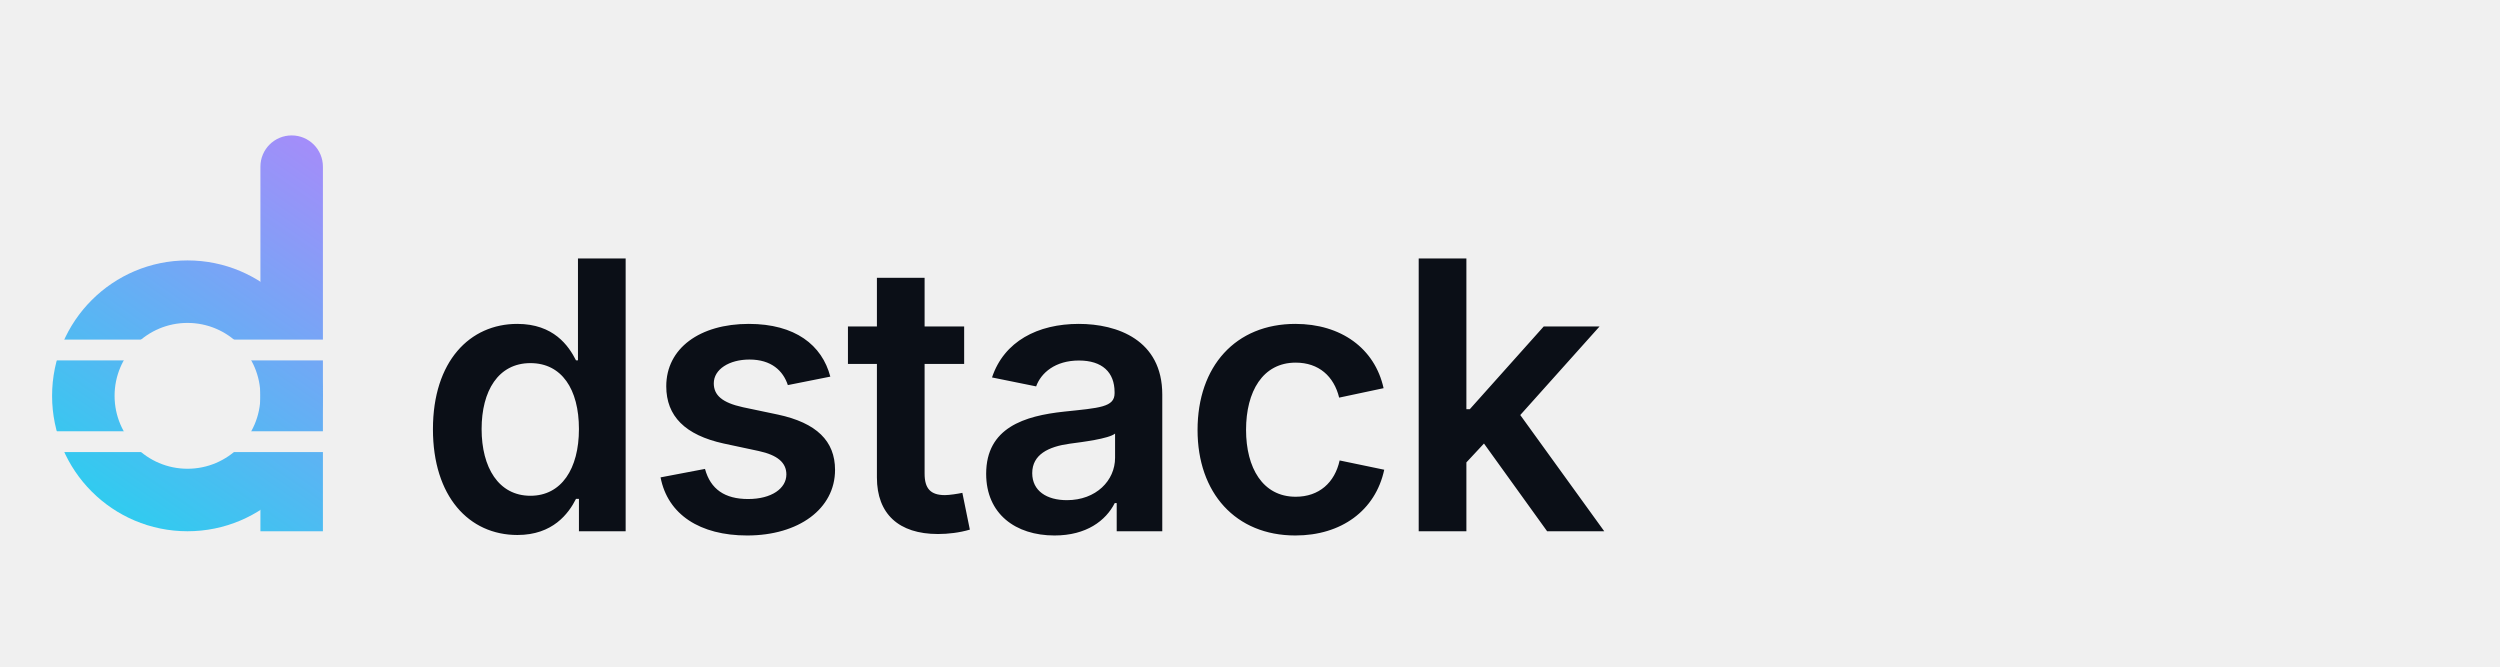
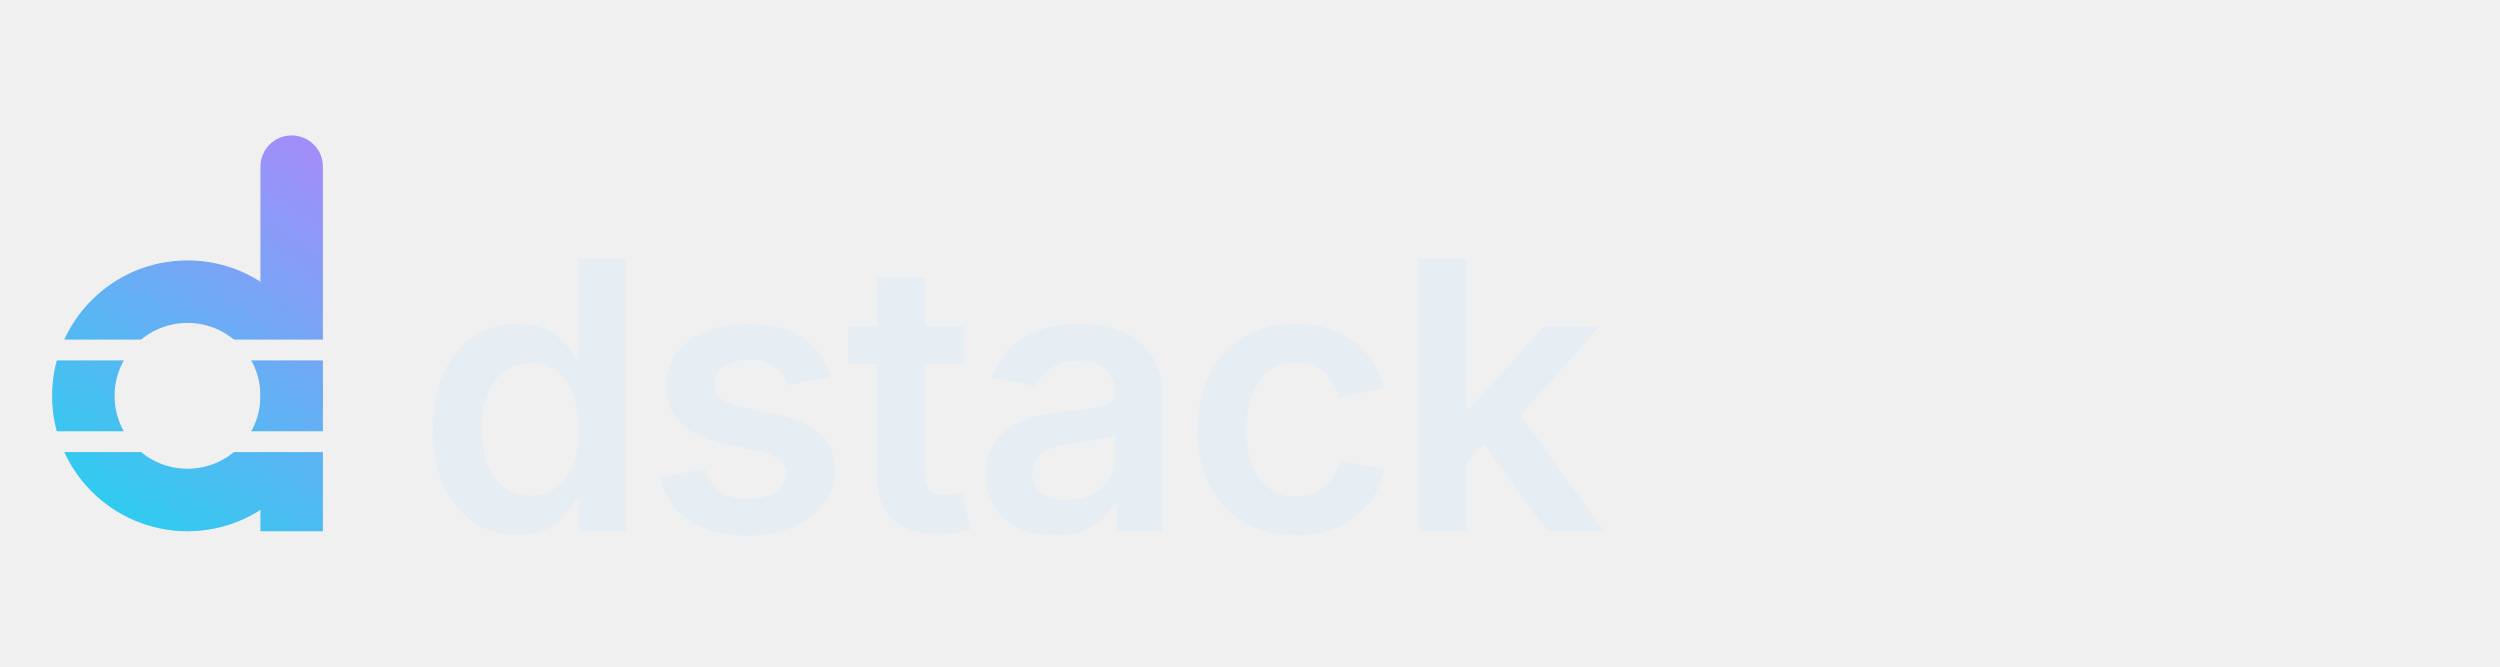
<svg xmlns="http://www.w3.org/2000/svg" viewBox="0 0 240 64" role="img" aria-label="dstack">
  <style>
-     .t { fill: #0B0F17; font: 600 36px ui-sans-serif, "SF Pro Display", Inter, system-ui, -apple-system, "Segoe UI", sans-serif; letter-spacing: -0.6px; }
-     @media (prefers-color-scheme: dark) { .t { fill: #E6EDF3; } }
+     .t { fill: #E6EDF3; font: 600 36px ui-sans-serif, "SF Pro Display", Inter, system-ui, -apple-system, "Segoe UI", sans-serif; letter-spacing: -0.6px; }
  </style>
  <g transform="translate(-14 0)">
    <defs>
      <linearGradient id="dstack-g" x1="19" y1="51" x2="45" y2="13" gradientUnits="userSpaceOnUse">
        <stop offset="0" stop-color="#22D3EE" />
        <stop offset="1" stop-color="#A78BFA" />
      </linearGradient>
      <mask id="dstack-m" maskUnits="userSpaceOnUse" x="0" y="0" width="64" height="64">
        <rect width="64" height="64" fill="#fff" />
        <rect y="32.6" width="64" height="2" fill="#000" />
        <rect y="41.4" width="64" height="2" fill="#000" />
      </mask>
    </defs>
    <g fill="url(#dstack-g)" mask="url(#dstack-m)">
      <path fill-rule="evenodd" d="M32 25a13 13 0 1 0 0 26a13 13 0 1 0 0-26zm0 6a7 7 0 1 1 0 14a7 7 0 1 1 0-14z" />
      <path d="M39 16a3 3 0 0 1 6 0v35h-6z" />
    </g>
  </g>
  <text class="t" x="40" y="51">dstack</text>
</svg>
